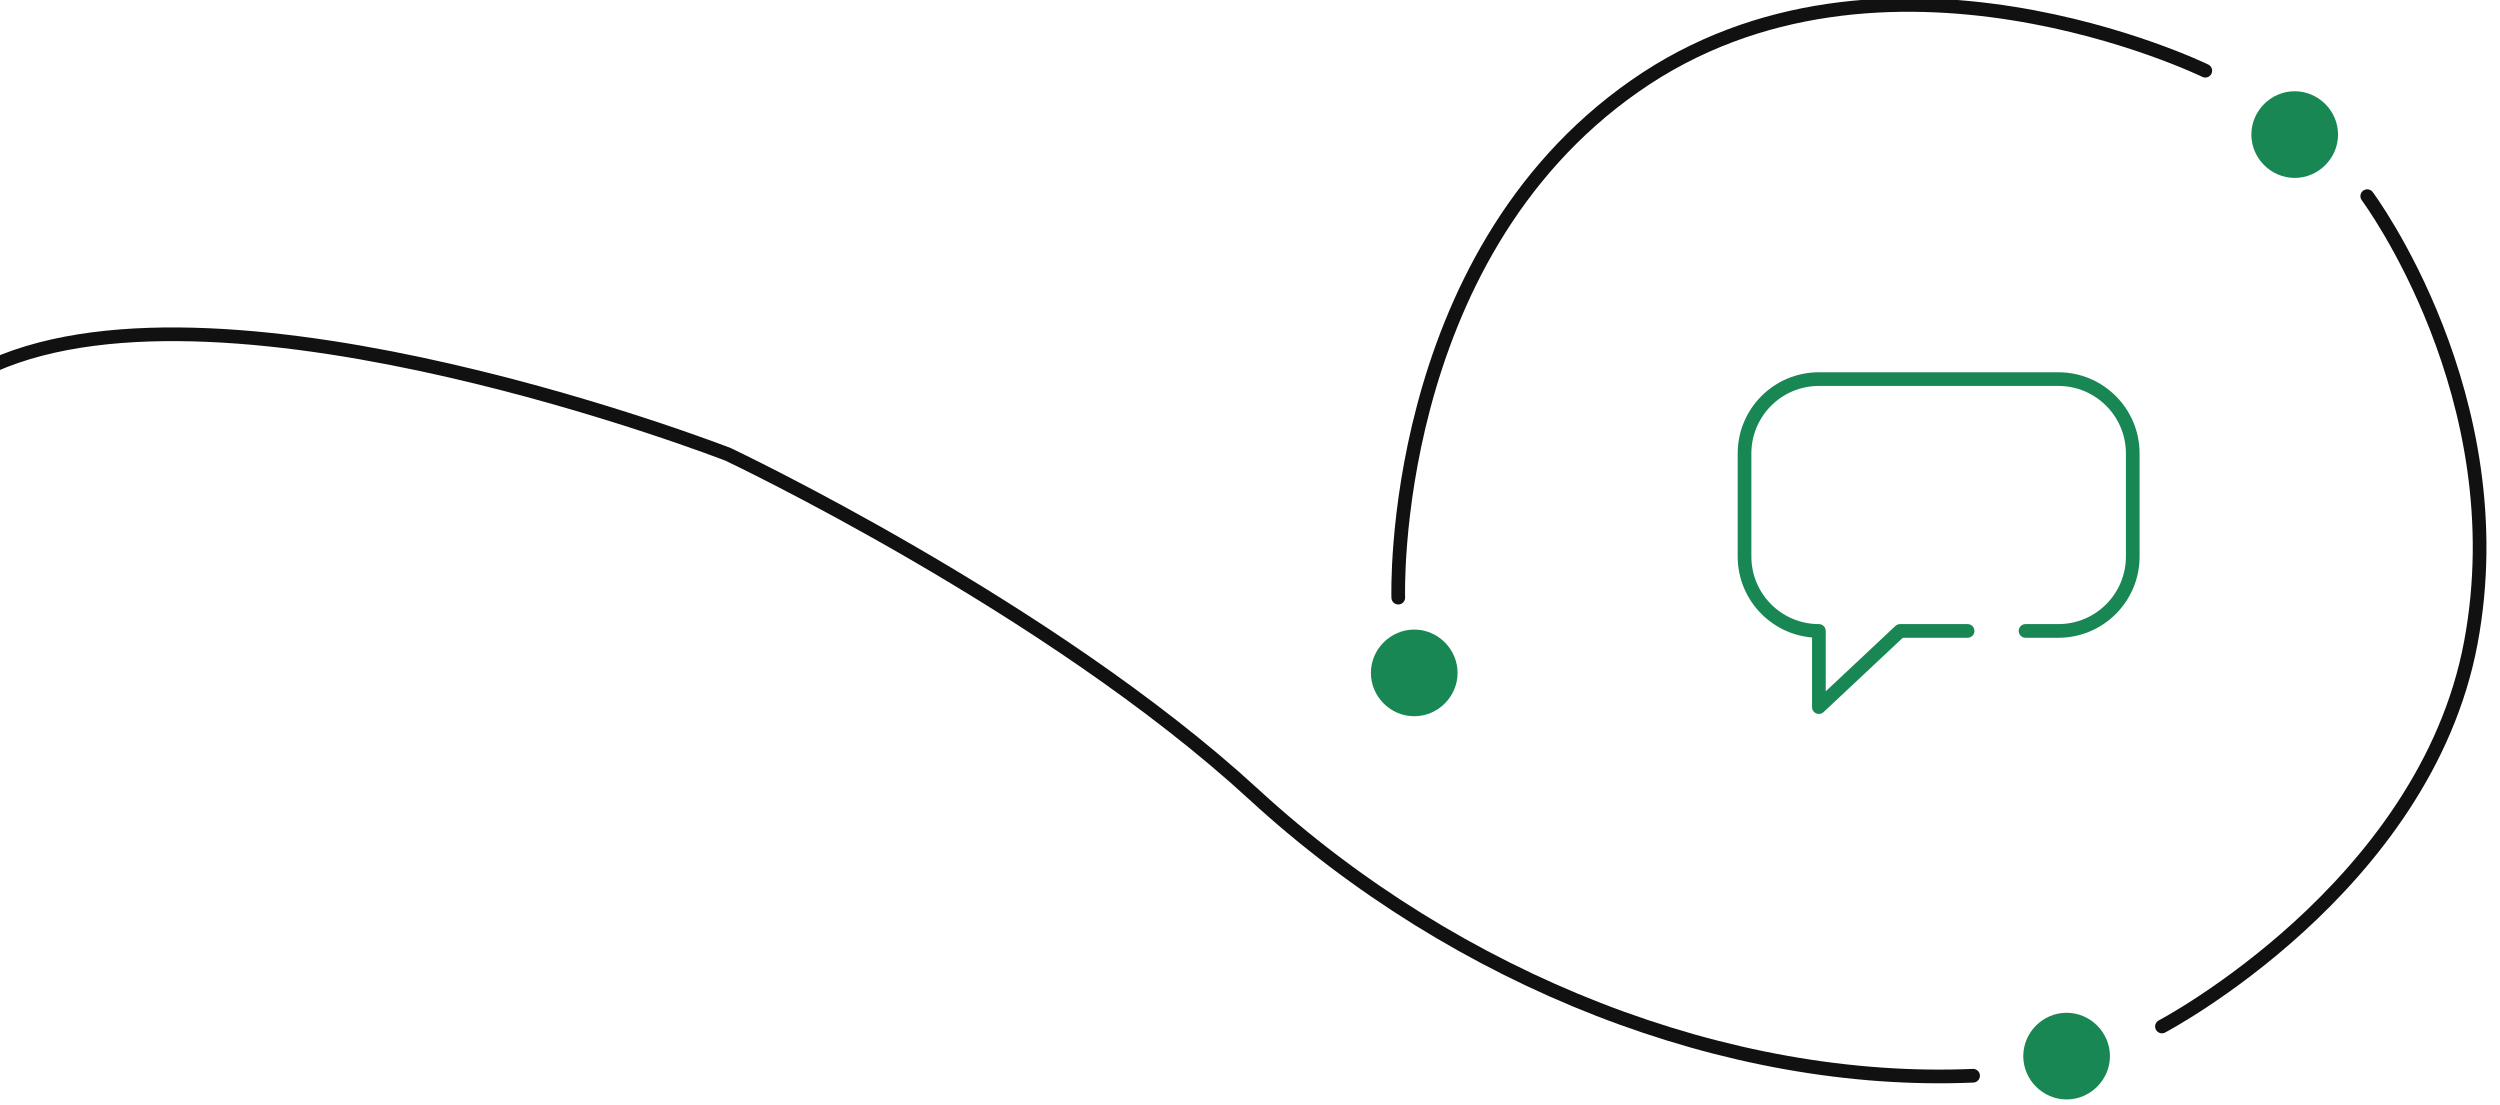
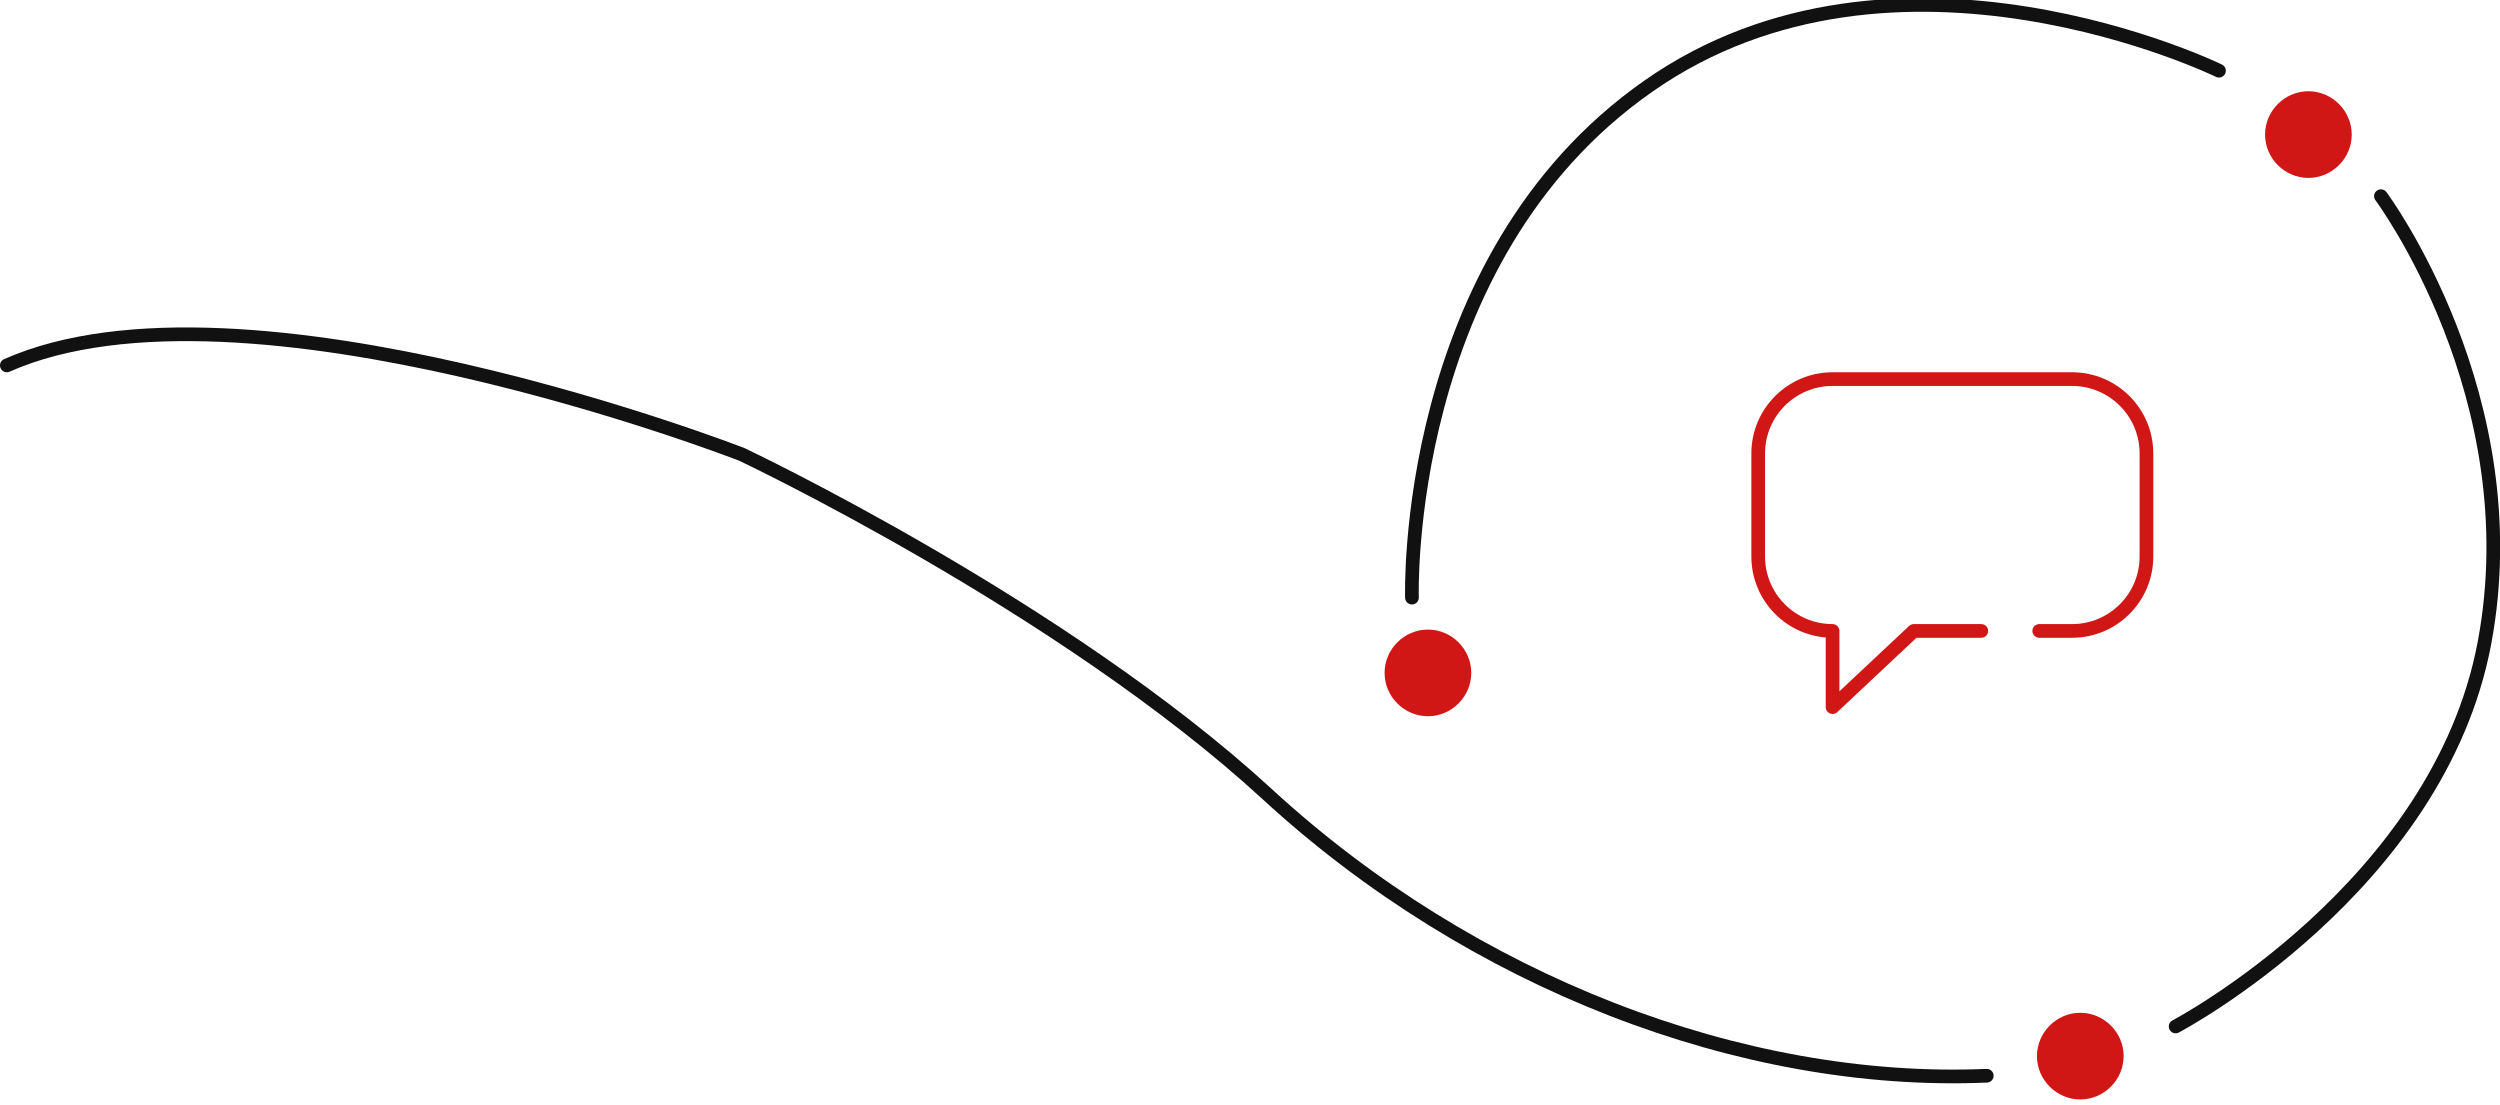
<svg xmlns="http://www.w3.org/2000/svg" version="1.1" id="Layer_2" x="0px" y="0px" viewBox="-31 276 548 242" style="enable-background:new -31 276 548 242;" xml:space="preserve">
  <style type="text/css">
	.st0{fill:none;stroke:#111111;stroke-width:3;stroke-linecap:round;stroke-miterlimit:20;}
- 	.st1{fill:#198754;}
- 	.st2{fill:none;stroke:#198754;stroke-width:3;stroke-linecap:round;stroke-linejoin:round;stroke-miterlimit:20;}
+ 	.st1{fill:#D11616;}
+ 	.st2{fill:none;stroke:#D11616;stroke-width:3;stroke-linecap:round;stroke-linejoin:round;stroke-miterlimit:20;}
</style>
  <g>
    <g>
      <g>
-         <path class="st0" d="M-32.5,356.1c51.9-23,161.1,19.5,161.1,19.5l0,0c0,0,70.4,33.3,115.2,74.5s104.2,64,157.7,61.7" />
+         <path class="st0" d="M-29.5,356.1c51.9-23,161.1,19.5,161.1,19.5l0,0c0,0,70.4,33.3,115.2,74.5s104.2,64,157.7,61.7" />
      </g>
      <g>
-         <path class="st0" d="M442.9,501L442.9,501c0,0,57.6-30.3,67.7-84.1c10.1-53.9-22.7-97.9-22.7-97.9l0,0" />
+         <path class="st0" d="M445.9,501L445.9,501c0,0,57.6-30.3,67.7-84.1c10.1-53.9-22.7-97.9-22.7-97.9l0,0" />
      </g>
      <g>
-         <path class="st0" d="M452.4,291.5L452.4,291.5c0,0-70.9-34.6-125.1,3.4C273.1,332.8,275.5,407,275.5,407l0,0" />
+         <path class="st0" d="M455.4,291.5L455.4,291.5c0,0-70.9-34.6-125.1,3.4C276.1,332.8,278.5,407,278.5,407l0,0" />
      </g>
      <g>
-         <path class="st1" d="M472,315c-5.2,0-9.5-4.3-9.5-9.5s4.3-9.5,9.5-9.5l0,0c5.2,0,9.5,4.3,9.5,9.5S477.2,315,472,315z" />
+         <path class="st1" d="M475,315c-5.2,0-9.5-4.3-9.5-9.5s4.3-9.5,9.5-9.5l0,0c5.2,0,9.5,4.3,9.5,9.5S480.2,315,475,315z" />
      </g>
      <g>
-         <path class="st1" d="M279,433c-5.2,0-9.5-4.3-9.5-9.5s4.3-9.5,9.5-9.5s9.5,4.3,9.5,9.5S284.2,433,279,433z" />
+         <path class="st1" d="M282,433c-5.2,0-9.5-4.3-9.5-9.5s4.3-9.5,9.5-9.5s9.5,4.3,9.5,9.5S287.2,433,282,433z" />
      </g>
      <g>
-         <path class="st1" d="M422,517c-5.2,0-9.5-4.3-9.5-9.5c0-5.2,4.3-9.5,9.5-9.5s9.5,4.3,9.5,9.5C431.5,512.7,427.2,517,422,517z" />
+         <path class="st1" d="M425,517c-5.2,0-9.5-4.3-9.5-9.5c0-5.2,4.3-9.5,9.5-9.5s9.5,4.3,9.5,9.5C434.5,512.7,430.2,517,425,517z" />
      </g>
    </g>
    <g>
-       <path class="st2" d="M413,414.3L413,414.3h7.2c9,0,16.3-7.3,16.3-16.3v-22.6c0-9-7.3-16.3-16.3-16.3h-52.5    c-9,0-16.3,7.3-16.3,16.3V398c0,9,7.3,16.3,16.3,16.3V431l17.8-16.7l0,0h14.8l0,0" />
+       <path class="st2" d="M416,414.3L416,414.3h7.2c9,0,16.3-7.3,16.3-16.3v-22.6c0-9-7.3-16.3-16.3-16.3h-52.5    c-9,0-16.3,7.3-16.3,16.3V398c0,9,7.3,16.3,16.3,16.3V431l17.8-16.7l0,0h14.8l0,0" />
    </g>
  </g>
</svg>
